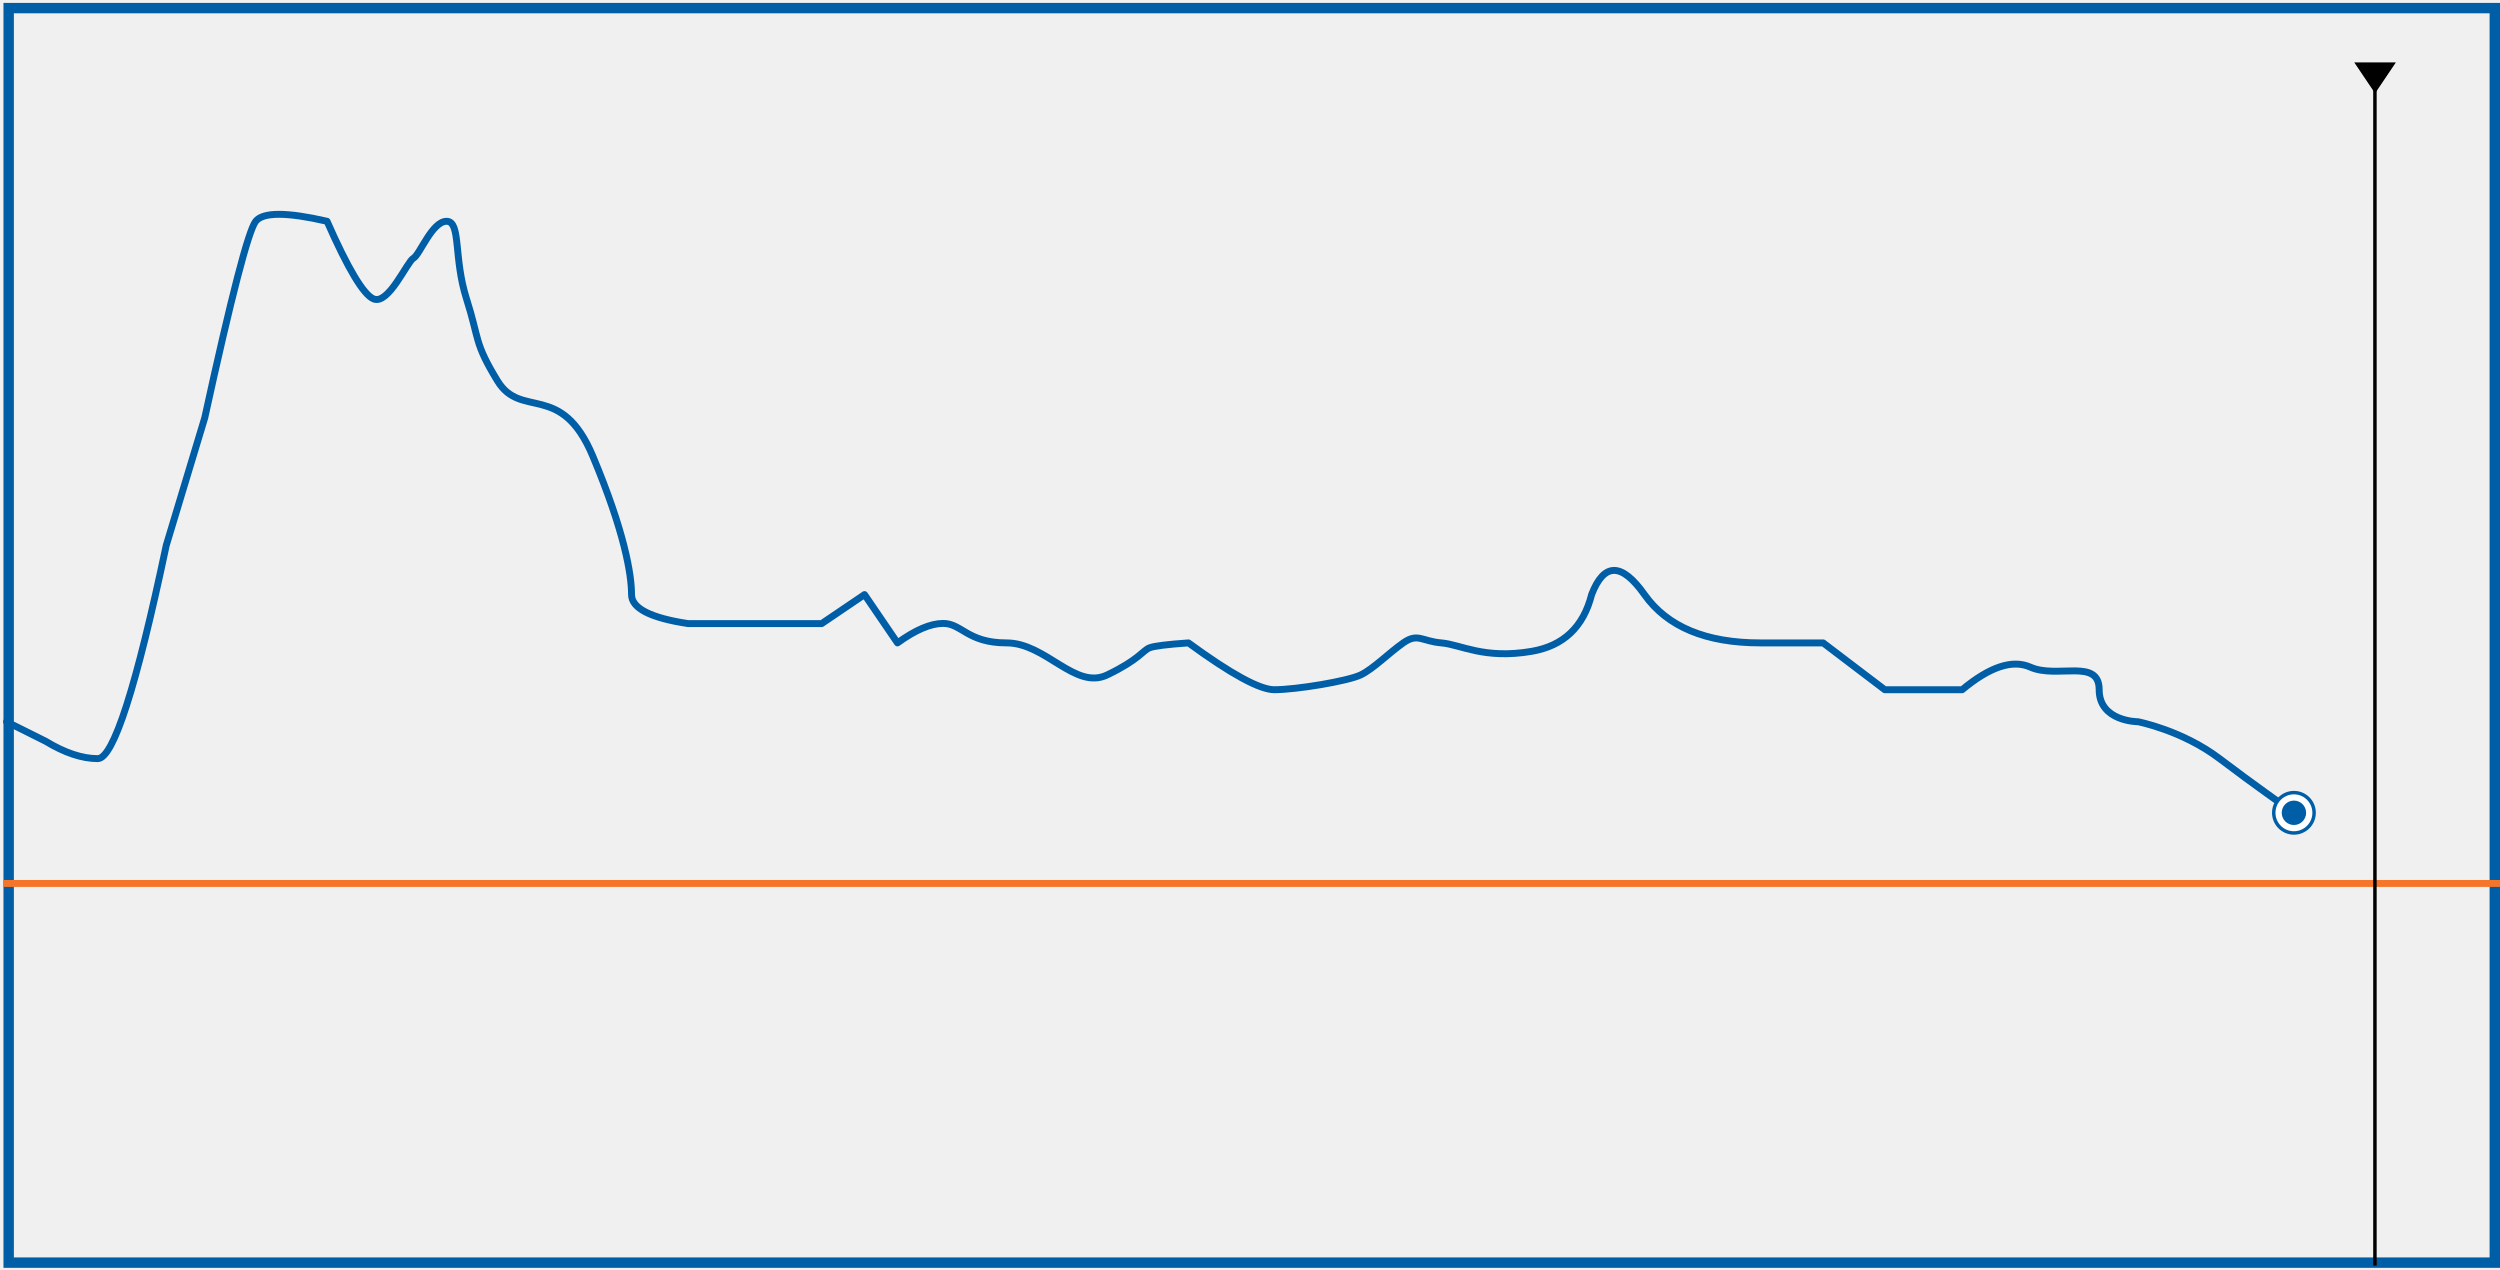
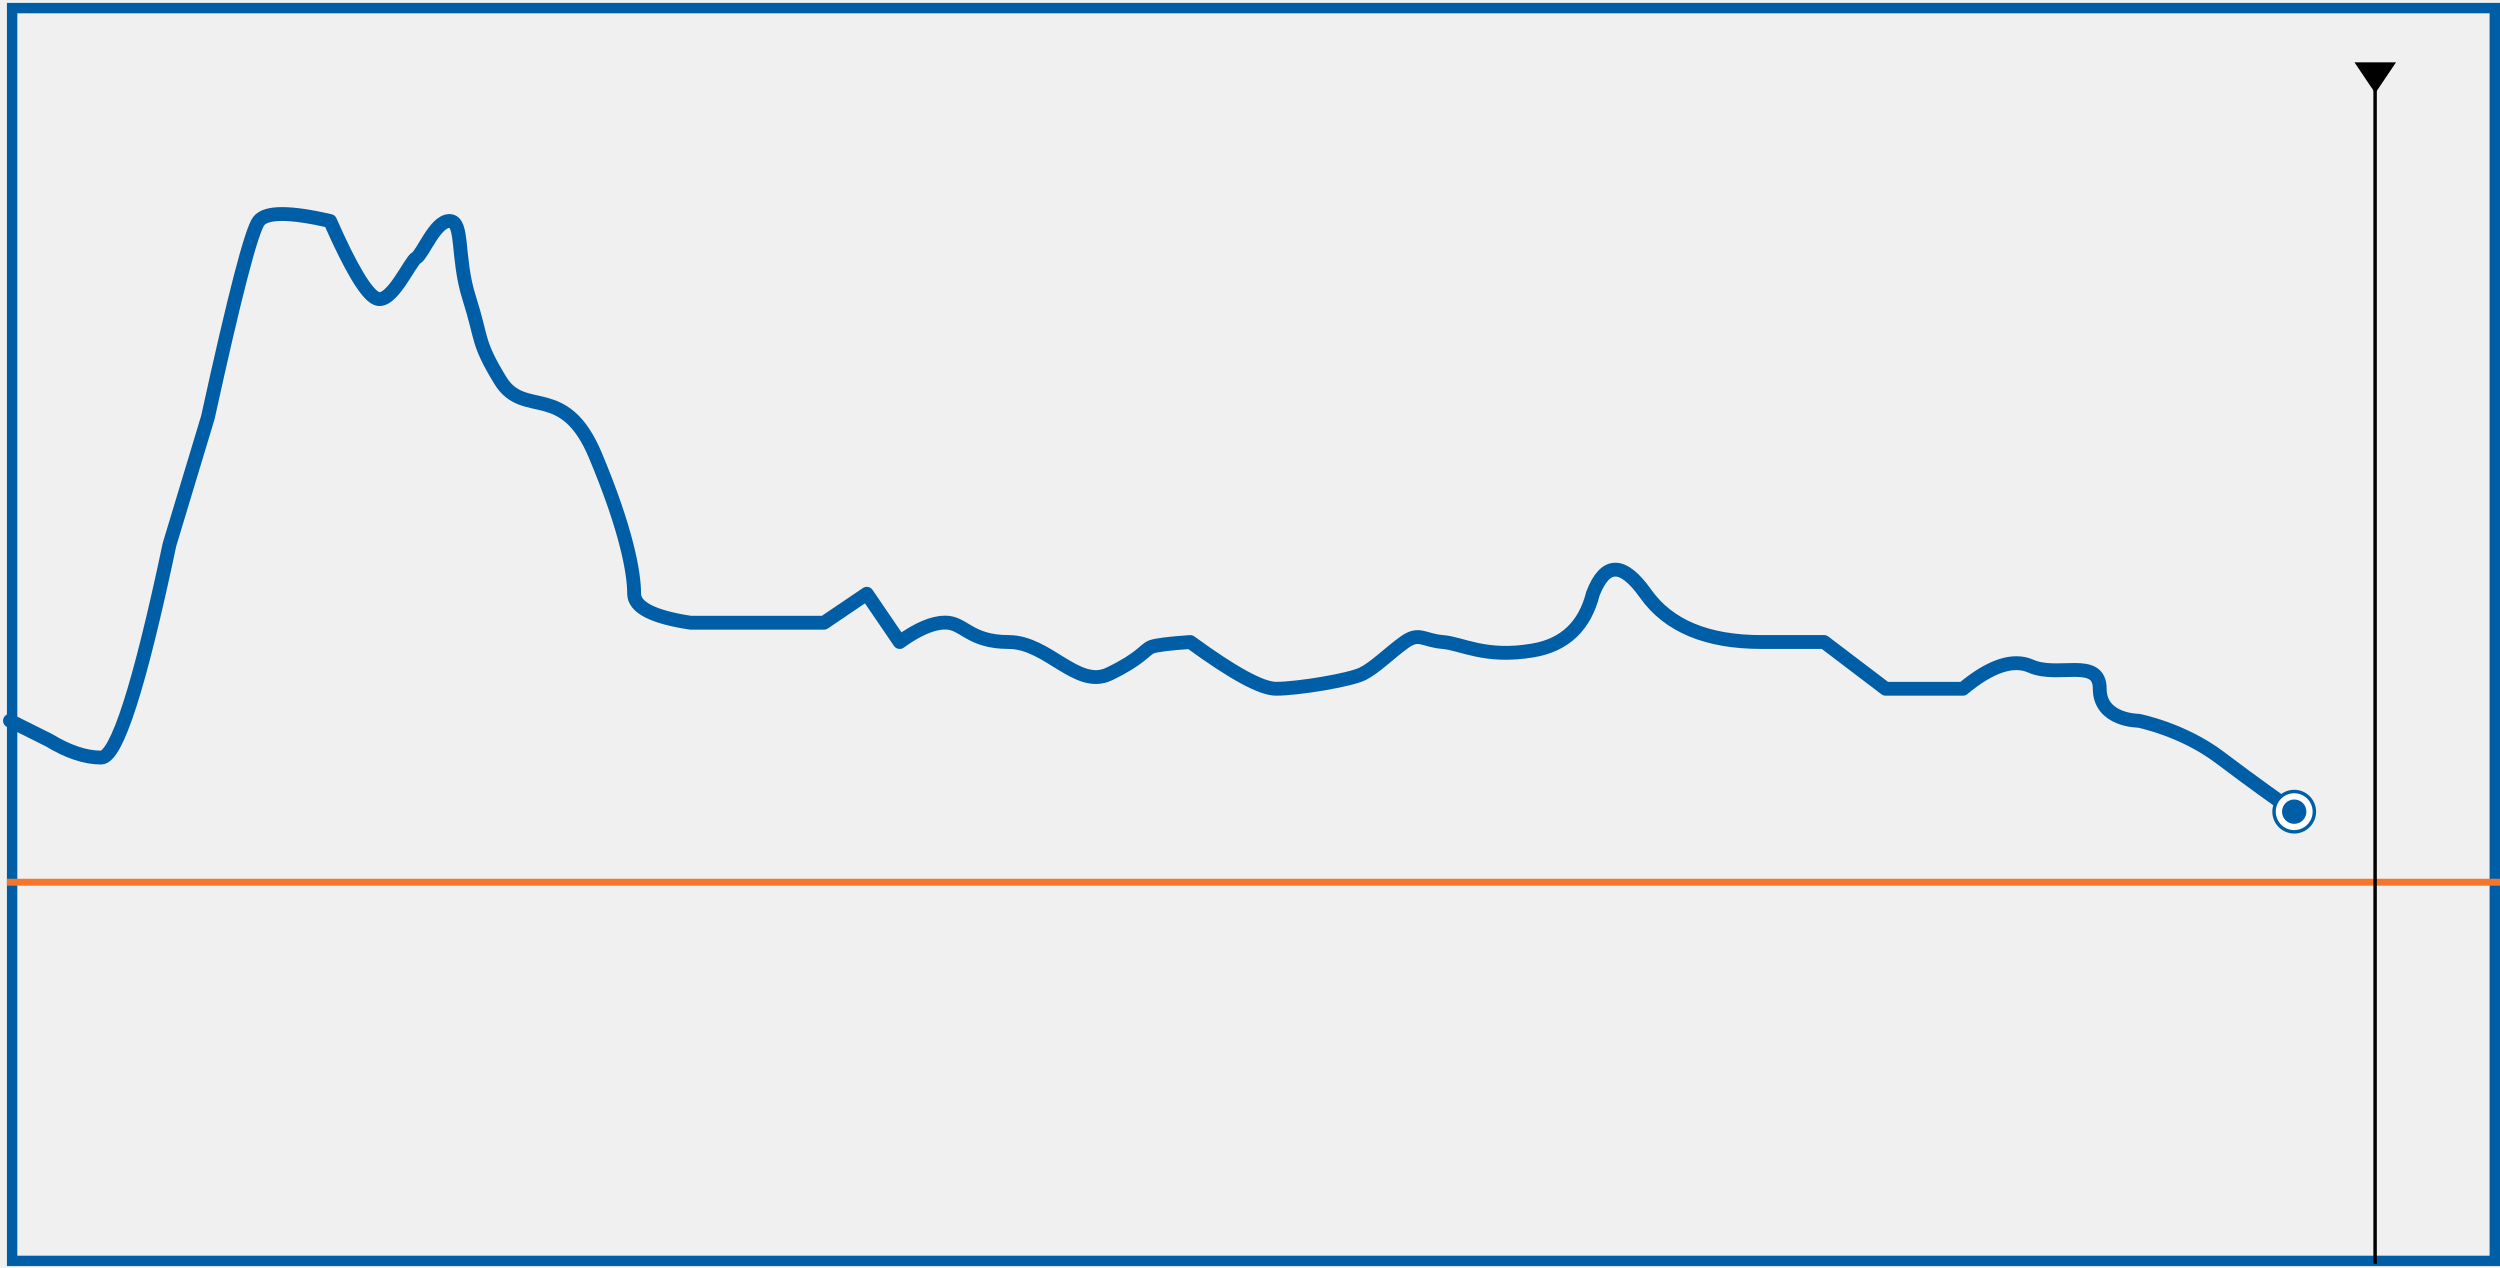
- <svg xmlns="http://www.w3.org/2000/svg" width="721px" height="366px" viewBox="0 0 721 366" version="1.1">
+ <svg xmlns="http://www.w3.org/2000/svg" width="722px" height="366px" viewBox="0 0 722 366" version="1.1">
  <defs />
  <g id="Page-1" stroke="none" stroke-width="1" fill="none" fill-rule="evenodd">
-     <g id="River-flow" transform="translate(1, 0)">
+     <g id="river-flow-preview" transform="translate(2, 0)">
      <g id="7-days-flow">
        <rect id="frame" stroke="#005EA7" stroke-width="3" x="1.5" y="2.338" width="717" height="361.806" />
        <g id="licence-data" transform="translate(0, 253)" fill="#F5752B">
          <rect id="HOF-line" x="0" y="0.787" width="720" height="2" />
        </g>
        <g id="now" transform="translate(677, 18)" fill="#000000">
          <rect x="6.429" y="7" width="1" height="340" />
          <polygon id="now-pointer" points="0.968 0 12.967 0 6.968 8.917" />
        </g>
        <g id="river-data" transform="translate(0, 61)">
-           <path d="M0.883,147.148 L12.147,152.766 C17.664,156.115 22.677,157.789 27.188,157.789 C31.698,157.789 38.284,137.288 46.945,96.285 L58.043,59.52 C65.735,24.4 70.636,5.501 72.746,2.82 C74.856,0.14 81.715,0.14 93.324,2.82 C99.354,16.501 103.816,23.959 106.711,25.195 C111.053,27.05 116.384,14.483 118.238,13.461 C120.091,12.439 123.602,2.82 127.797,2.82 C131.992,2.82 129.762,13.348 133.543,25.195 C137.323,37.042 135.657,37.667 142.488,48.859 C149.32,60.051 160.883,48.859 169.969,70.57 C179.055,92.281 181.137,104.566 181.137,110.477 C181.137,114.417 186.579,117.207 197.463,118.848 L223.888,118.848 L235.969,118.848 L248.328,110.477 L257.833,124.414 C263.004,120.669 267.394,118.797 271.002,118.797 C276.414,118.797 277.984,124.414 289.312,124.414 C300.641,124.414 309.055,138.096 318.316,133.648 C327.577,129.201 328.571,126.599 330.53,125.827 C331.835,125.313 335.578,124.842 341.758,124.414 C354.061,133.414 362.318,137.914 366.527,137.914 C372.842,137.914 387.798,135.42 391.466,133.63 C395.134,131.839 399.488,127.375 403.689,124.414 C407.889,121.453 409.051,123.94 414.694,124.414 C420.338,124.888 426.931,129.189 440.704,126.85 C449.886,125.29 455.659,119.832 458.023,110.477 C461.601,101.185 466.681,101.185 473.266,110.477 C479.85,119.768 490.988,124.414 506.68,124.414 L524.806,124.414 L542.573,137.914 L564.889,137.914 C572.856,131.285 579.41,129.115 584.553,131.402 C592.266,134.834 604.401,128.68 604.401,137.914 C604.401,147.148 615.588,147.148 615.588,147.148 C615.588,147.148 628.311,149.595 639.13,157.789 C649.949,165.983 656.262,170.276 661.546,174.165" id="river-level" stroke="#005EA7" stroke-width="2" stroke-linecap="round" stroke-linejoin="round" />
+           <path d="M0.883,147.148 L12.147,152.766 C17.664,156.115 22.677,157.789 27.188,157.789 C31.698,157.789 38.284,137.288 46.945,96.285 L58.043,59.52 C65.735,24.4 70.636,5.501 72.746,2.82 C74.856,0.14 81.715,0.14 93.324,2.82 C99.354,16.501 103.816,23.959 106.711,25.195 C111.053,27.05 116.384,14.483 118.238,13.461 C120.091,12.439 123.602,2.82 127.797,2.82 C131.992,2.82 129.762,13.348 133.543,25.195 C137.323,37.042 135.657,37.667 142.488,48.859 C149.32,60.051 160.883,48.859 169.969,70.57 C179.055,92.281 181.137,104.566 181.137,110.477 C181.137,114.417 186.579,117.207 197.463,118.848 L223.888,118.848 L235.969,118.848 L248.328,110.477 L257.833,124.414 C263.004,120.669 267.394,118.797 271.002,118.797 C276.414,118.797 277.984,124.414 289.312,124.414 C300.641,124.414 309.055,138.096 318.316,133.648 C327.577,129.201 328.571,126.599 330.53,125.827 C331.835,125.313 335.578,124.842 341.758,124.414 C354.061,133.414 362.318,137.914 366.527,137.914 C372.842,137.914 387.798,135.42 391.466,133.63 C395.134,131.839 399.488,127.375 403.689,124.414 C407.889,121.453 409.051,123.94 414.694,124.414 C420.338,124.888 426.931,129.189 440.704,126.85 C449.886,125.29 455.659,119.832 458.023,110.477 C461.601,101.185 466.681,101.185 473.266,110.477 C479.85,119.768 490.988,124.414 506.68,124.414 L524.806,124.414 L542.573,137.914 L564.889,137.914 C572.856,131.285 579.41,129.115 584.553,131.402 C592.266,134.834 604.401,128.68 604.401,137.914 C604.401,147.148 615.588,147.148 615.588,147.148 C615.588,147.148 628.311,149.595 639.13,157.789 C649.949,165.983 656.262,170.276 661.546,174.165" id="river-level" stroke="#005EA7" stroke-width="4" stroke-linecap="round" stroke-linejoin="round" />
          <g id="spot" transform="translate(654.5459, 166.665)">
            <circle id="Oval" stroke="#005EA7" fill="#FFFFFF" cx="6.022" cy="6.746" r="5.821" />
            <circle id="Oval" fill="#005EA7" cx="6.022" cy="6.746" r="3.519" />
          </g>
        </g>
      </g>
    </g>
  </g>
</svg>
